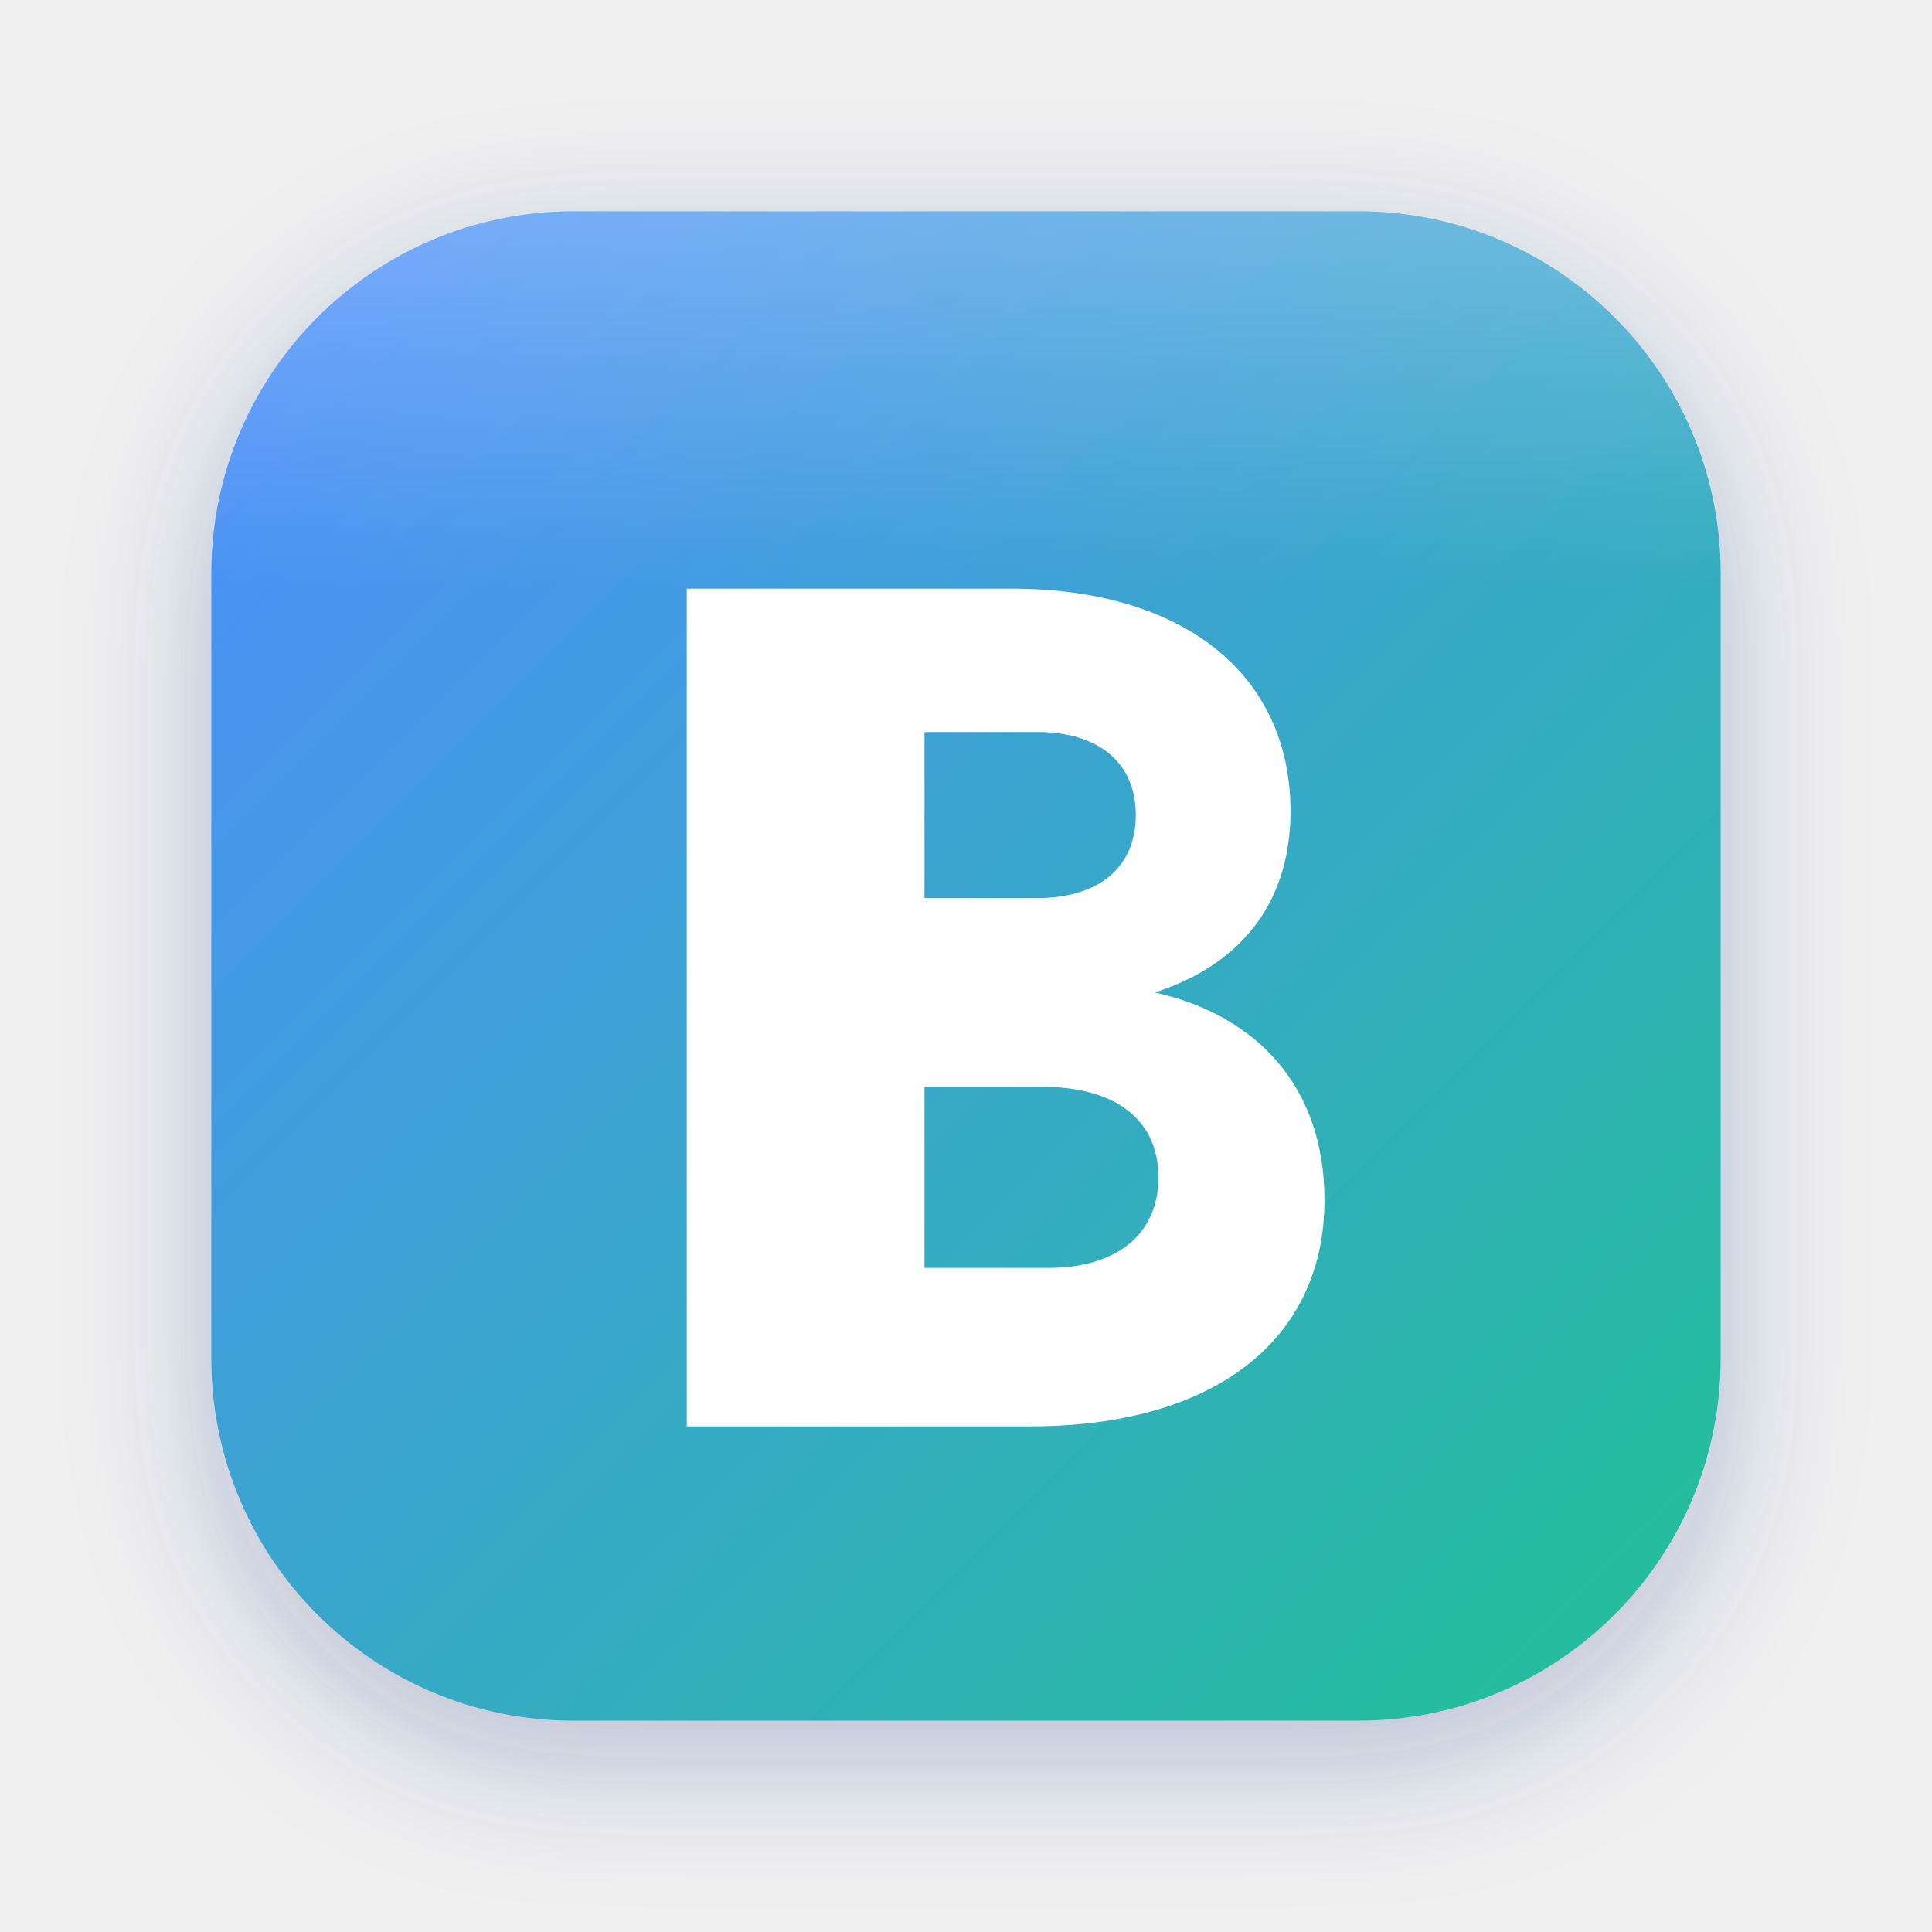
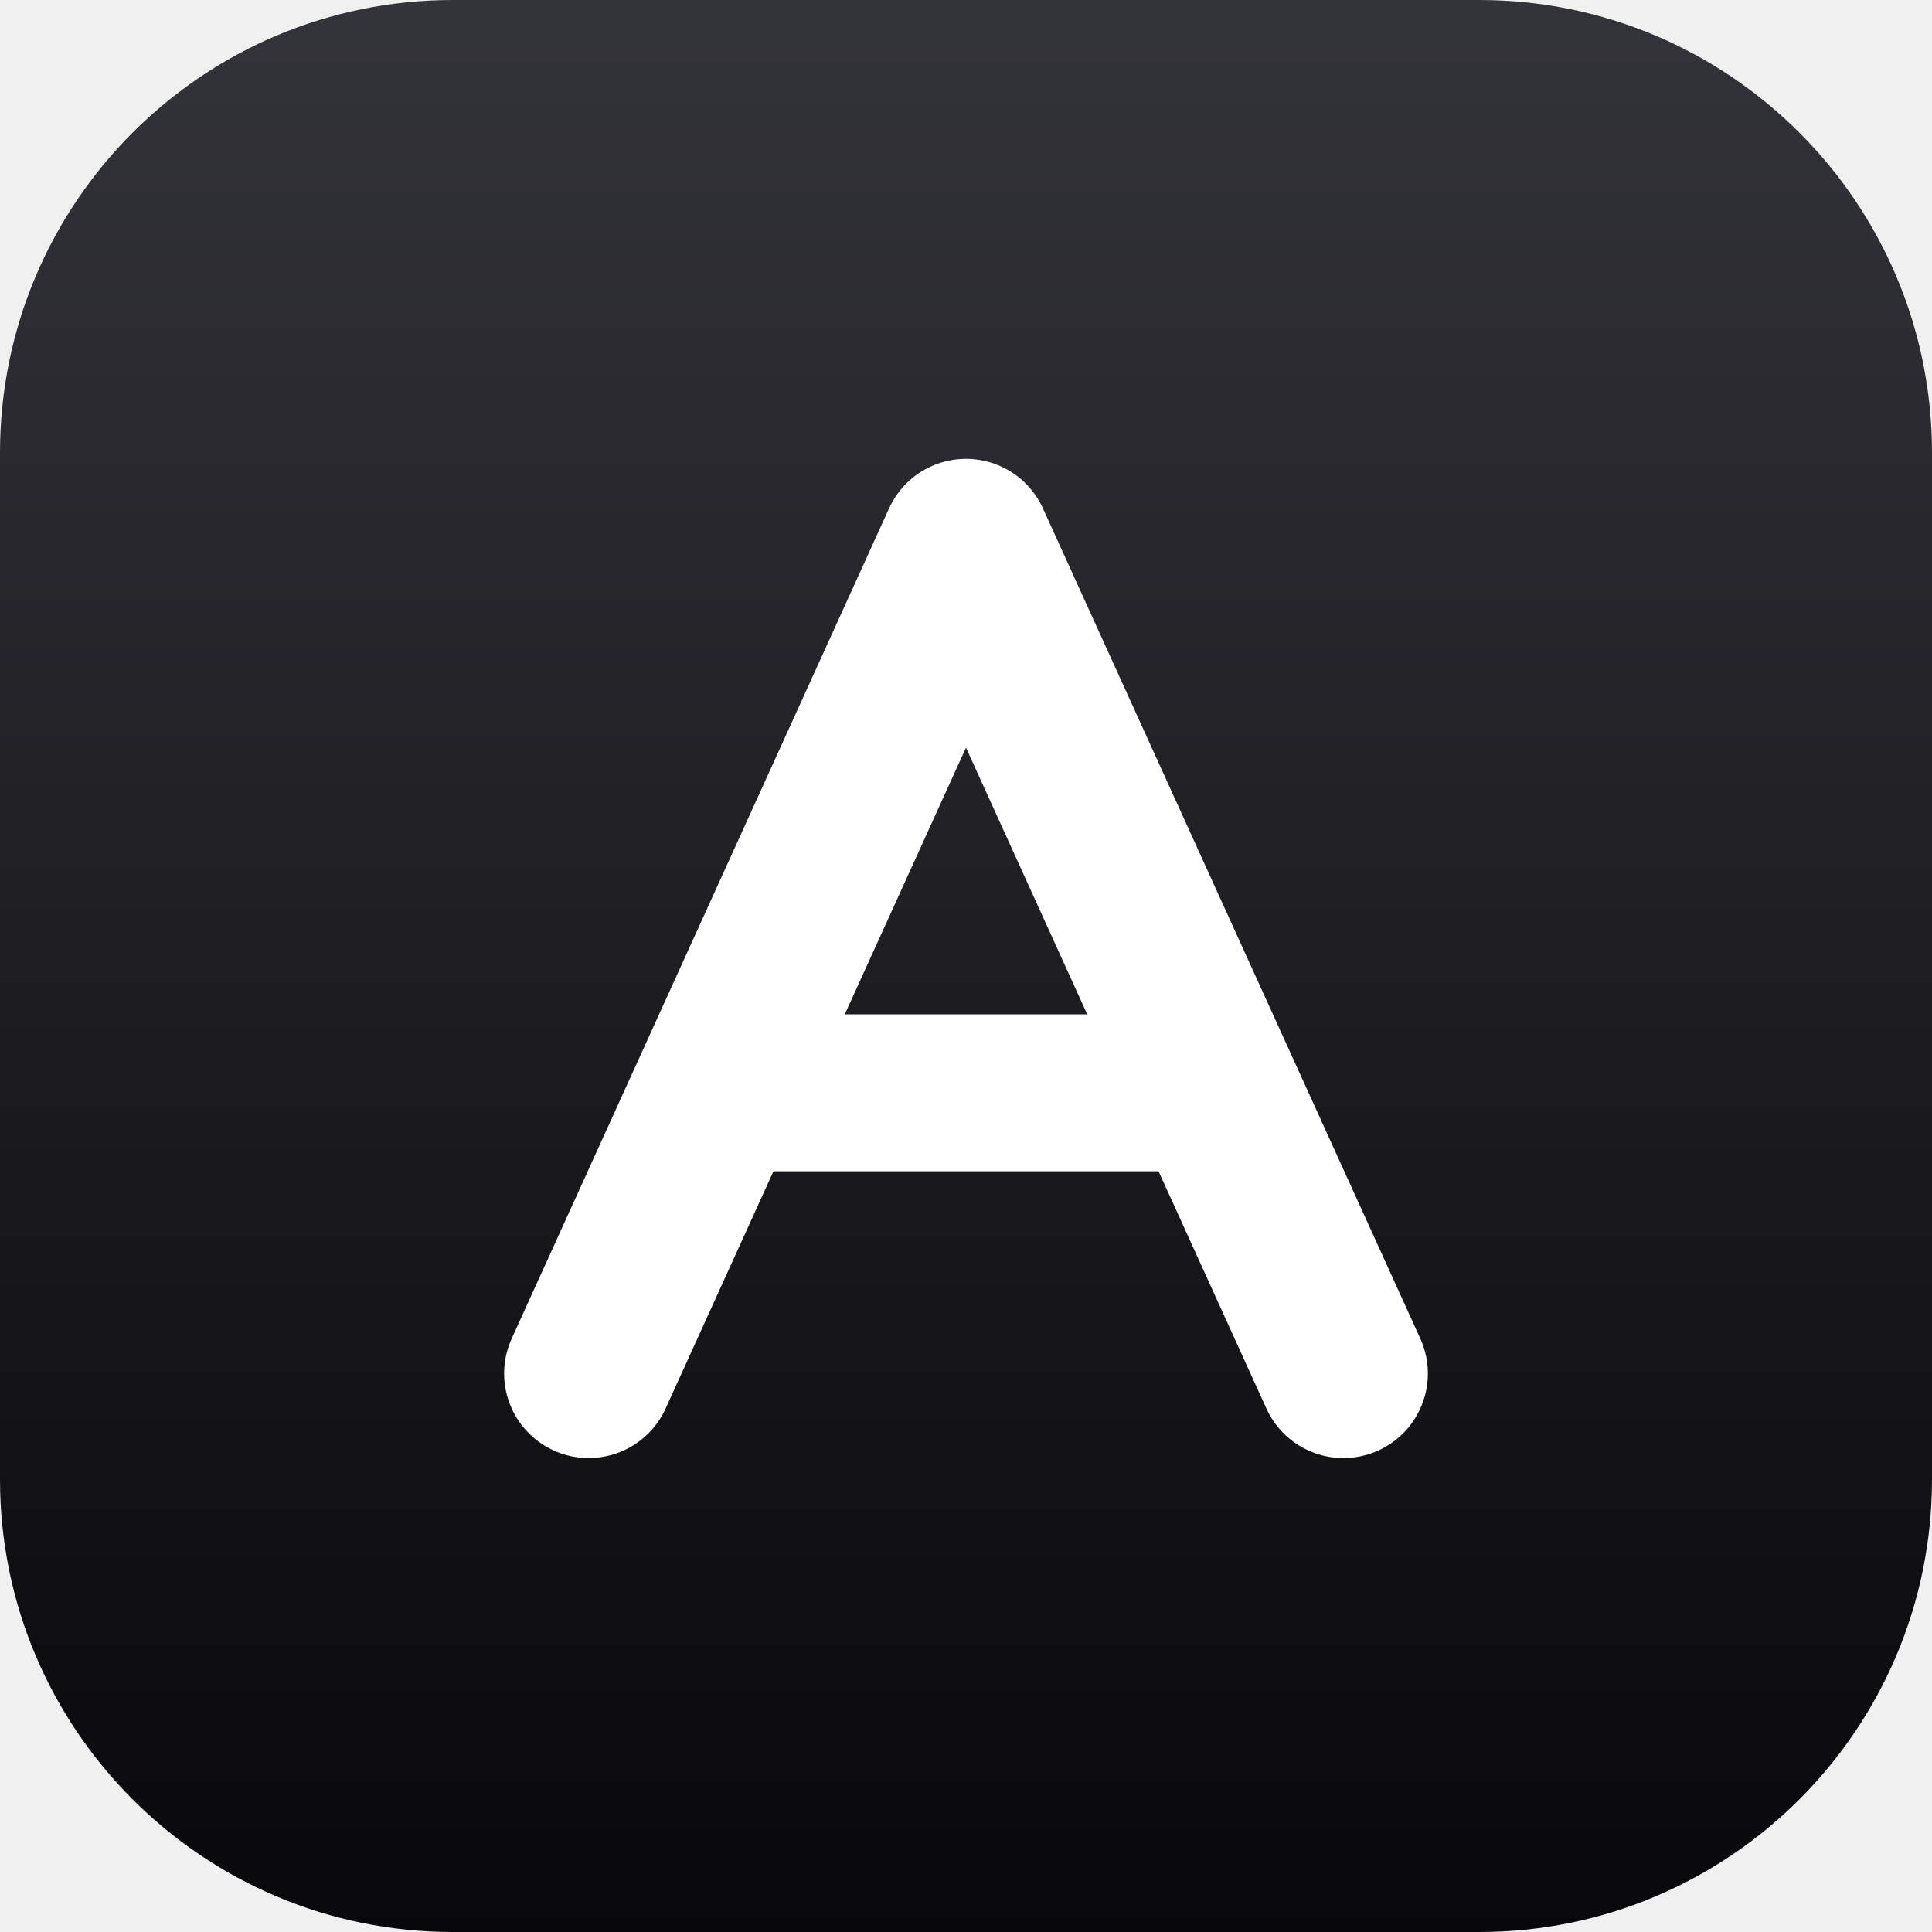
- <svg xmlns="http://www.w3.org/2000/svg" width="512" height="512" viewBox="0 0 512 512">
+ <svg xmlns="http://www.w3.org/2000/svg" viewBox="0 0 64 64" width="64" height="64">
  <defs>
-     <linearGradient id="bg" x1="0" y1="0" x2="1" y2="1">
-       <stop offset="0" stop-color="#4f8cff" />
-       <stop offset="1" stop-color="#22c197" />
+     <linearGradient id="tile" x1="0" y1="0" x2="0" y2="1">
+       <stop offset="0" stop-color="#33333a" />
+       <stop offset="1" stop-color="#08080a" />
    </linearGradient>
-     <linearGradient id="sheen" x1="0" y1="0" x2="0" y2="1">
-       <stop offset="0" stop-color="#ffffff" stop-opacity="0.25" />
-       <stop offset="0.5" stop-color="#ffffff" stop-opacity="0" />
-     </linearGradient>
-     <filter id="shadow" x="-20%" y="-20%" width="140%" height="140%">
-       <feDropShadow dx="0" dy="10" stdDeviation="18" flood-color="#1e3a8a" flood-opacity="0.28" />
-     </filter>
  </defs>
-   <rect x="56" y="56" width="400" height="400" rx="96" fill="url(#bg)" filter="url(#shadow)" />
-   <rect x="56" y="56" width="400" height="200" rx="96" fill="url(#sheen)" />
-   <path d="M182 356V156h86c46 0 74 23 74 59 0 25-14 41-36 48 27 6 45 25 45 55 0 37-29 60-78 60H182zm63-118h30c16 0 26-8 26-22s-10-22-26-22h-30v44zm0 98h33c18 0 29-9 29-24s-11-24-31-24h-31v48z" fill="#ffffff" />
+   <rect width="64" height="64" rx="15" fill="url(#tile)" />
+   <path d="M19.5 45.5 L32 18 L44.5 45.5" fill="none" stroke="#ffffff" stroke-width="5.6" stroke-linecap="round" stroke-linejoin="round" />
+   <path d="M25 36.2 H39" fill="none" stroke="#ffffff" stroke-width="5.2" stroke-linecap="round" />
</svg>
